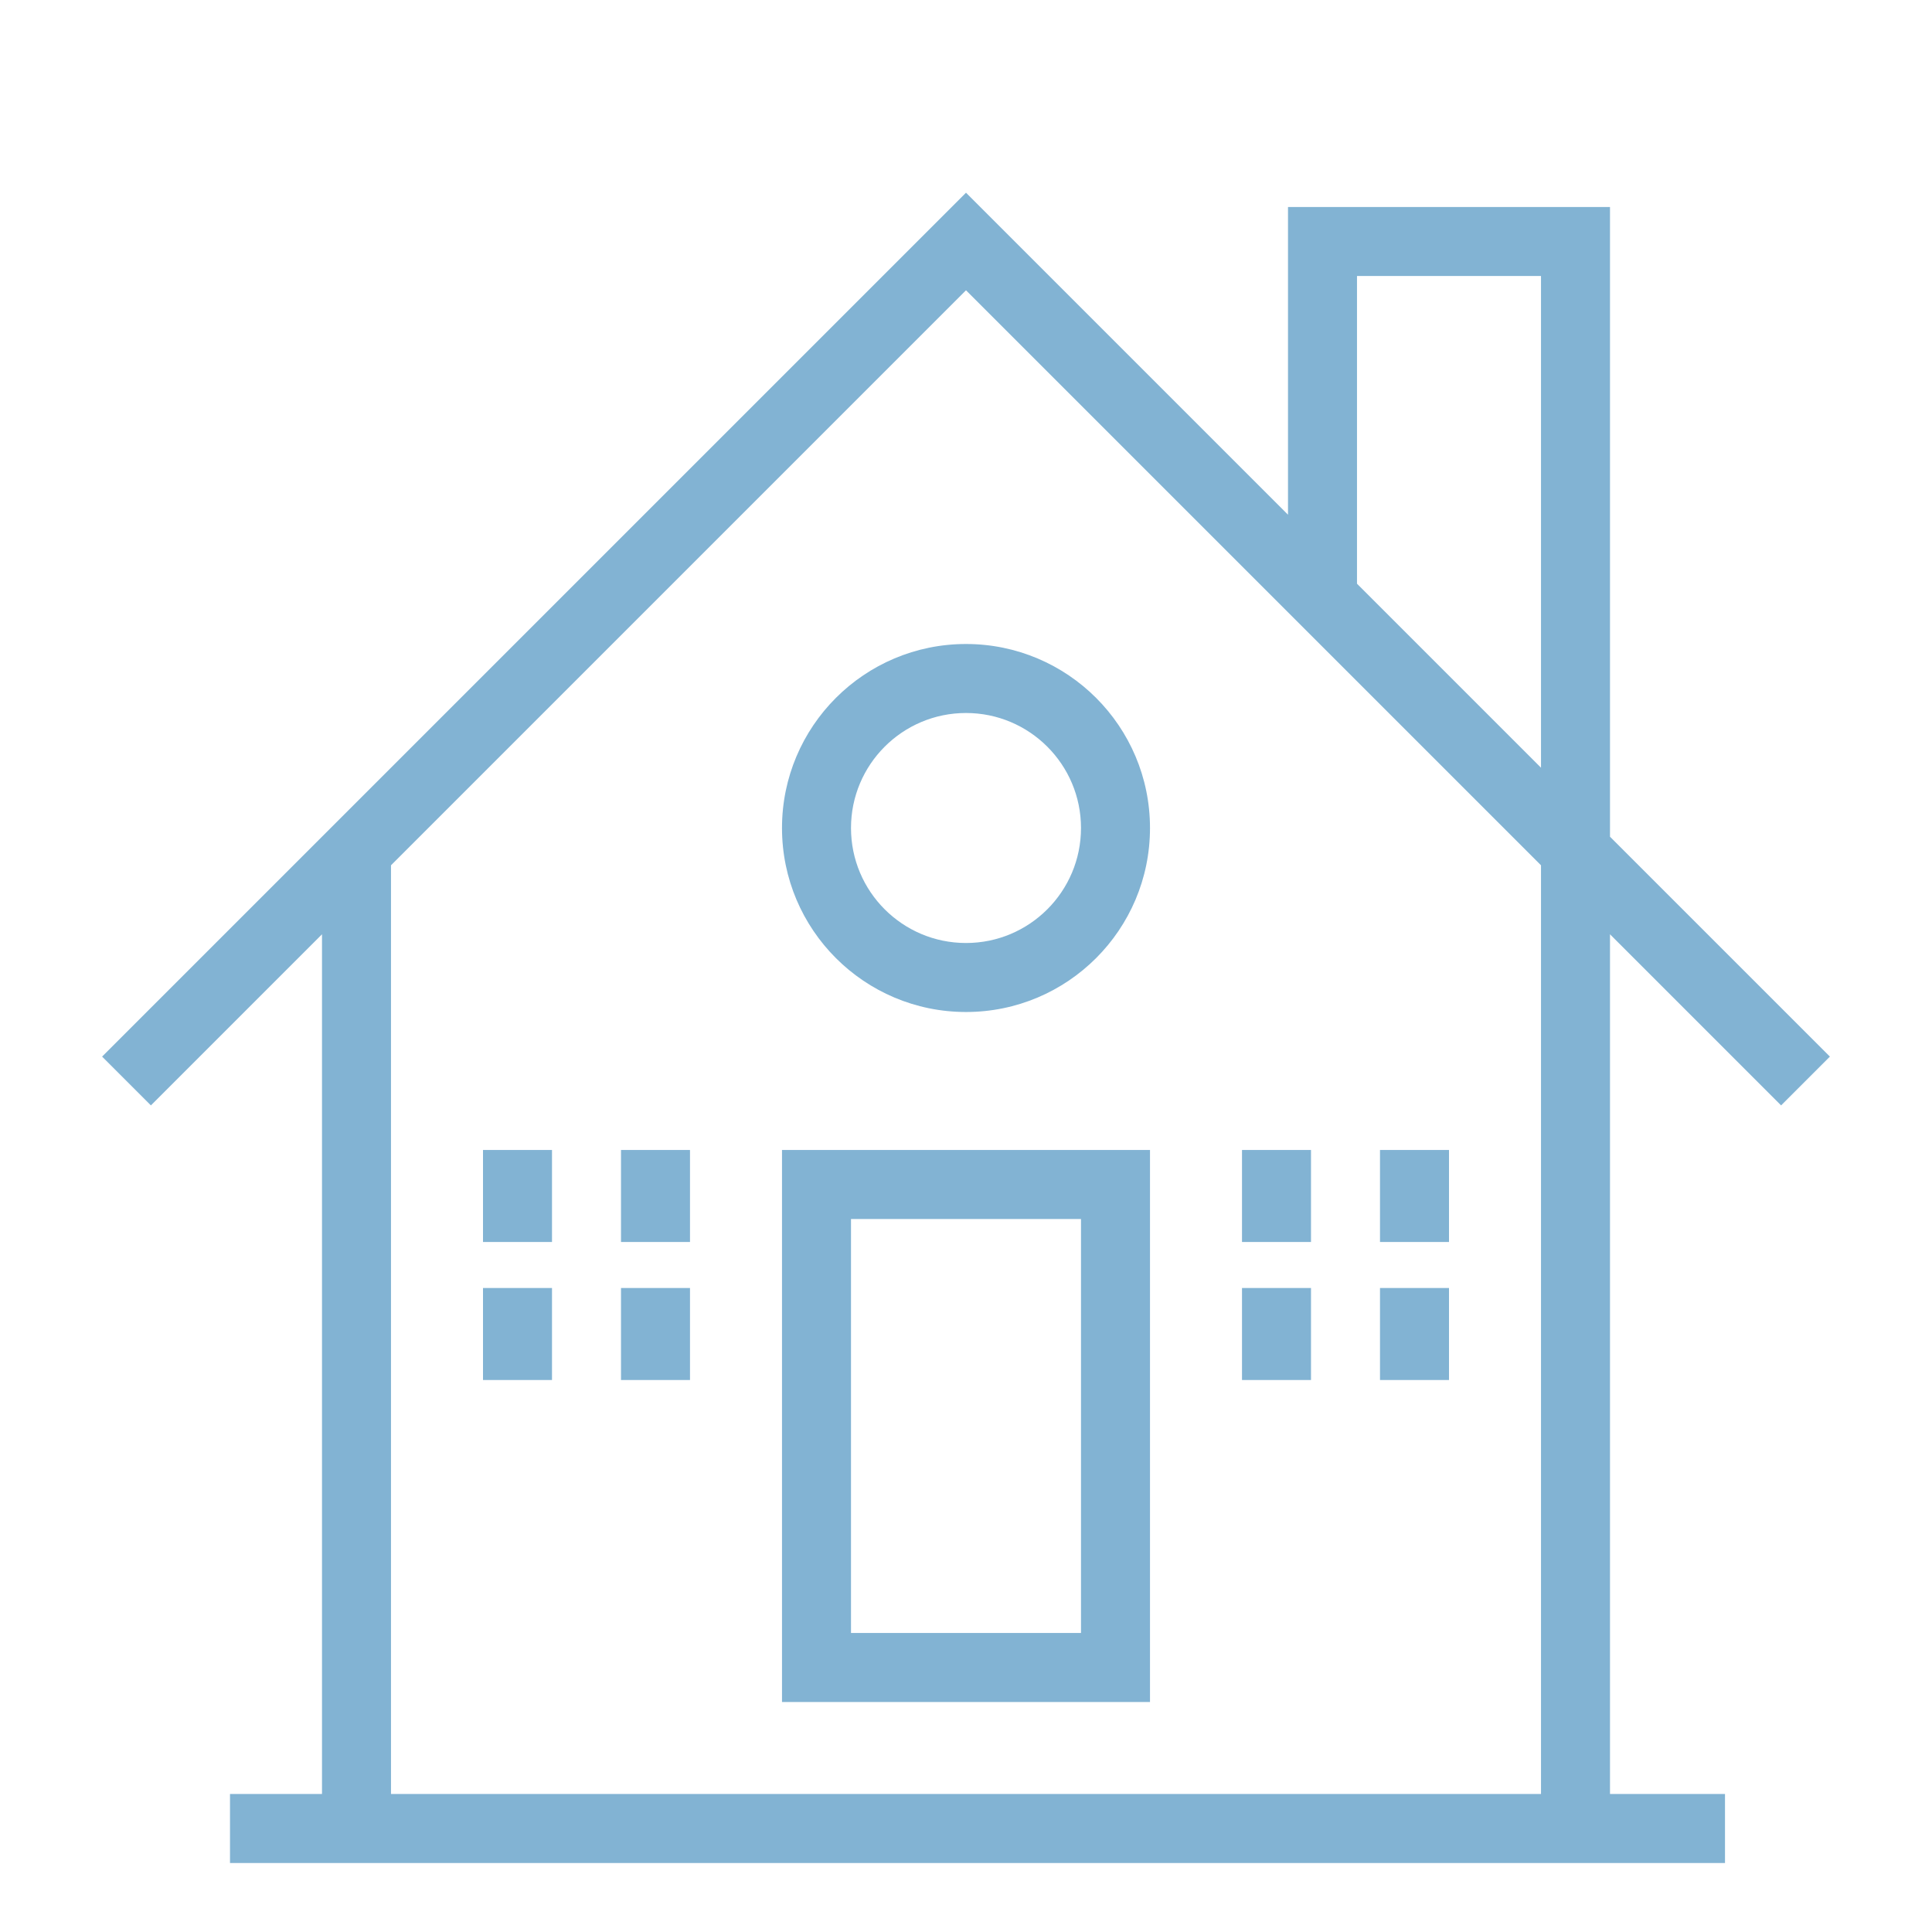
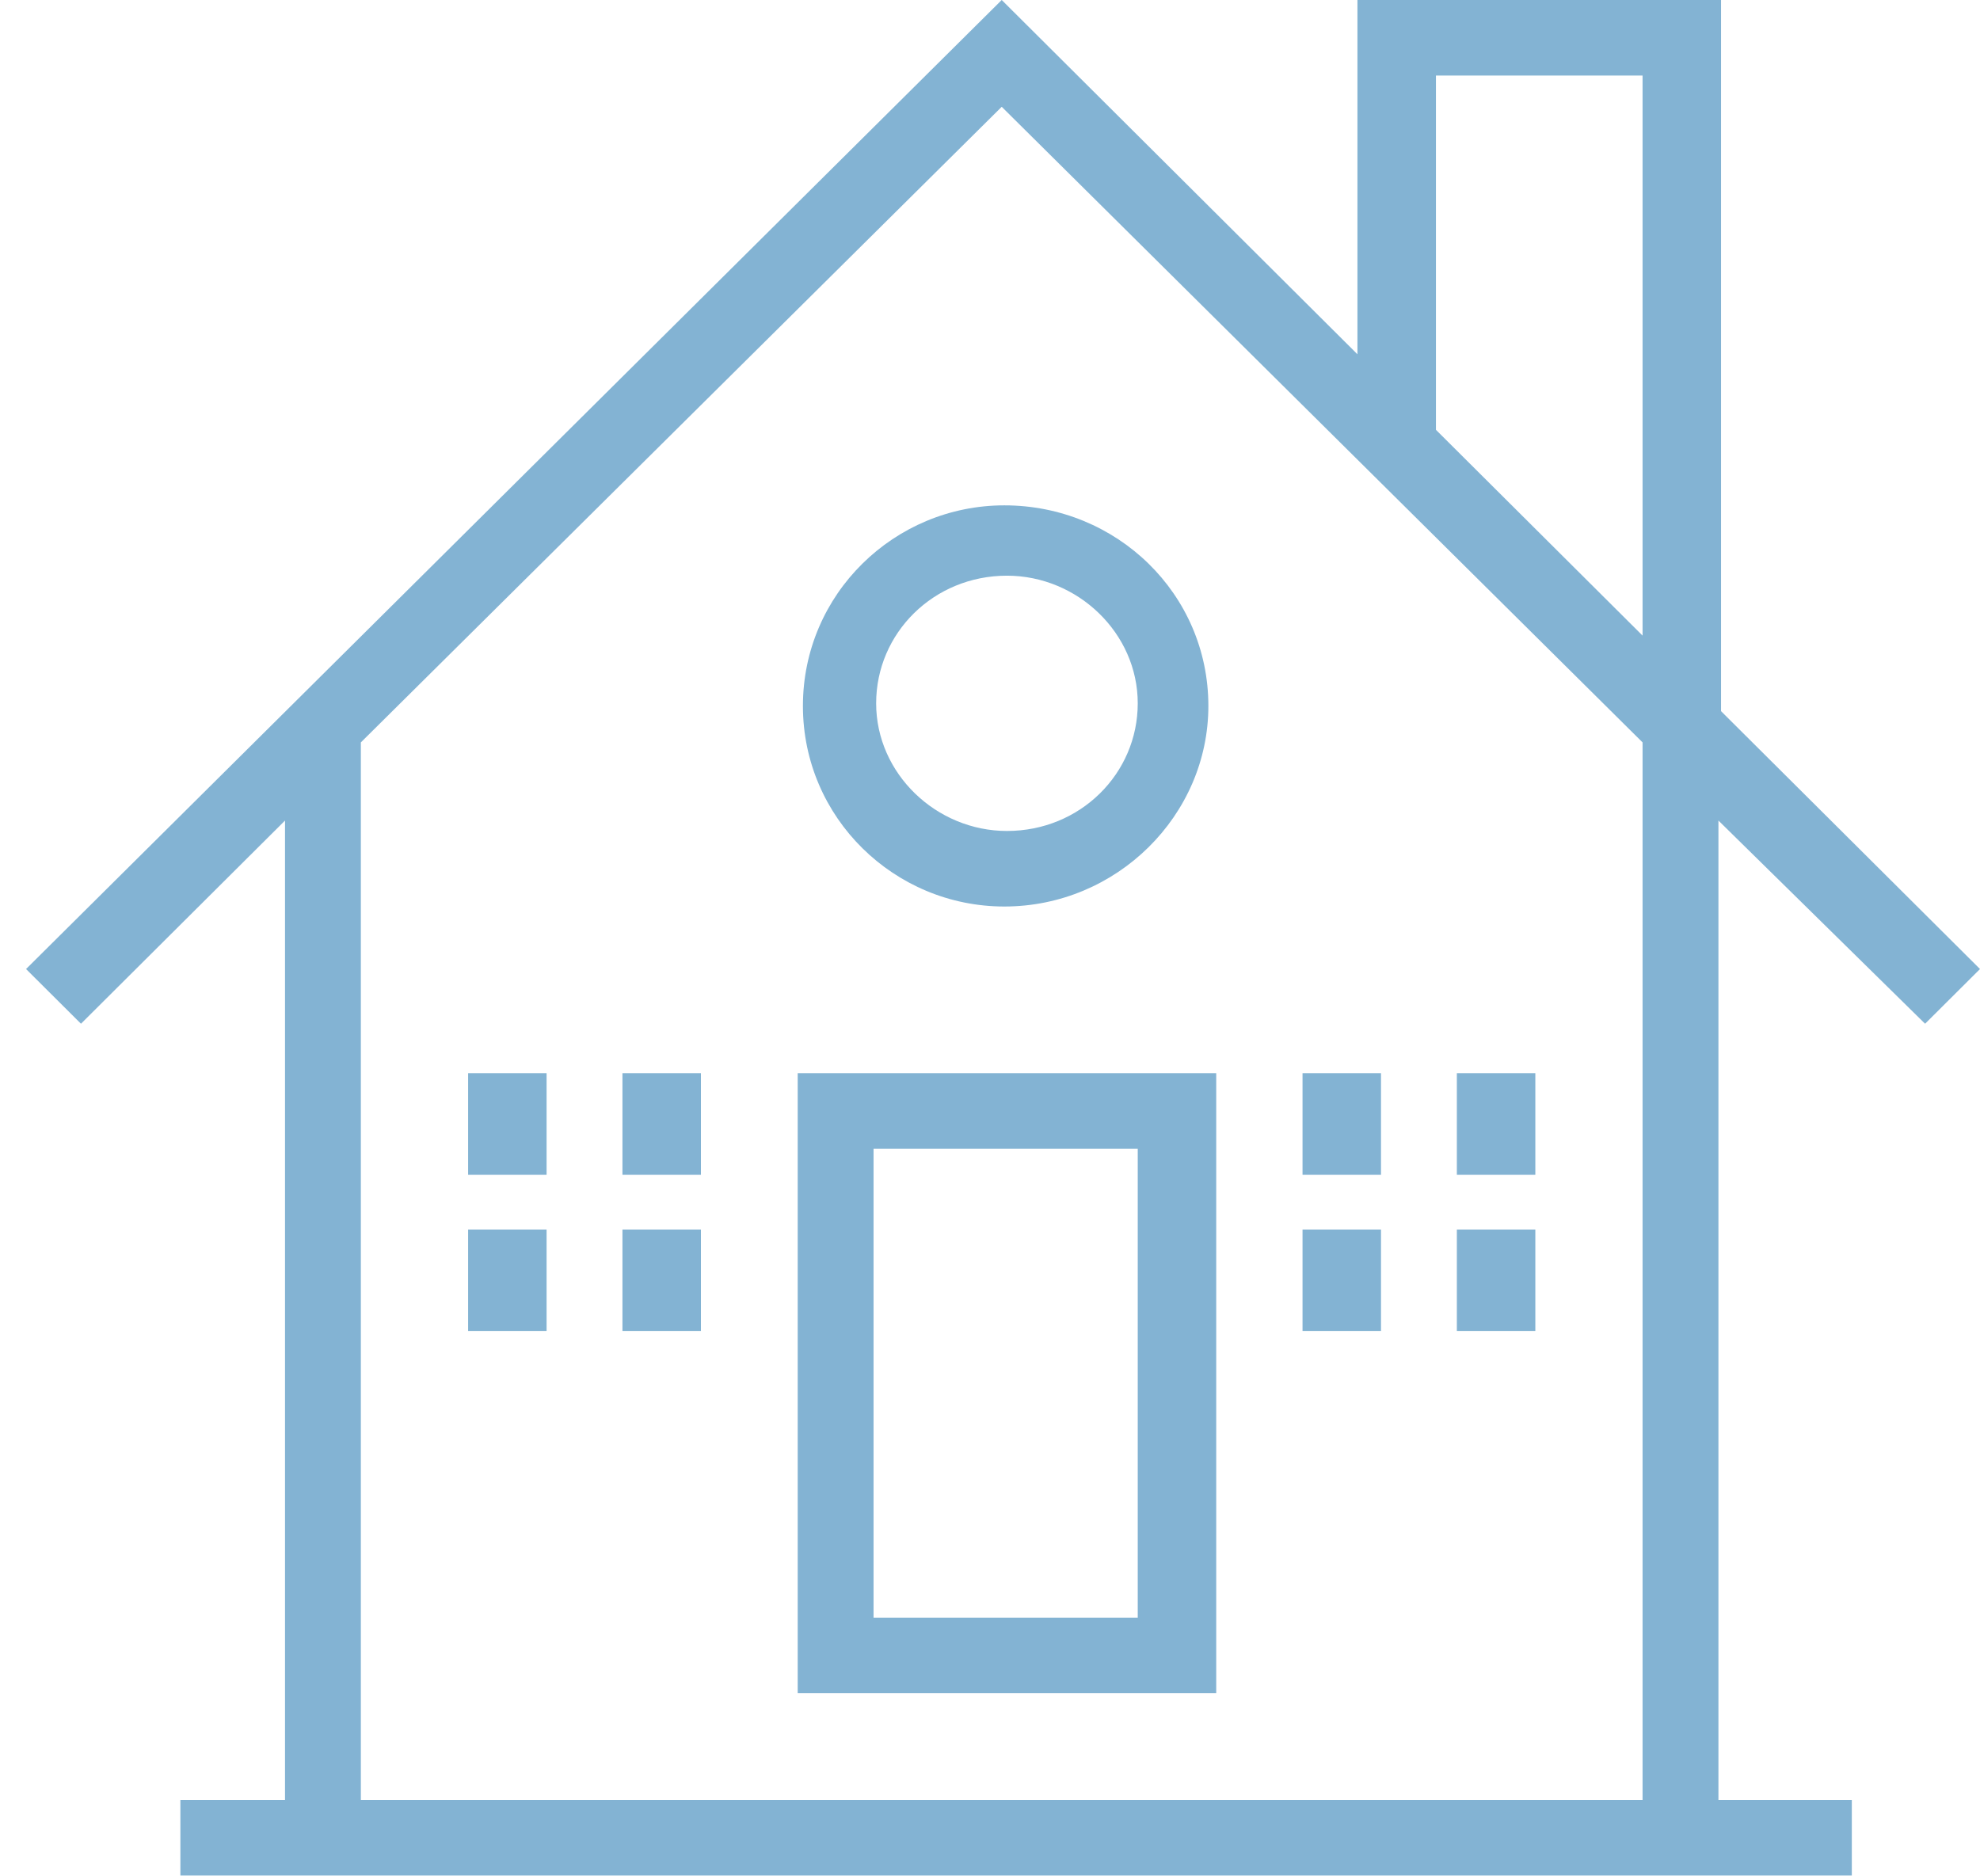
- <svg xmlns="http://www.w3.org/2000/svg" width="84" height="84" viewBox="0 0 84 84" fill="none">
-   <path fill-rule="evenodd" clip-rule="evenodd" d="M42 8.379L4.439 45.939L6.561 48.061L14 40.621V78H10V81H75V78H70V40.621L77.439 48.061L79.561 45.939L70 36.379V9H56V22.379L42 8.379ZM59 25.379L67 33.379V12H59V25.379ZM67 37.621L42 12.621L17 37.621V78H67V37.621ZM34 50V74H50V50H34ZM37 71V53H47V71H37ZM21 50H24V54H21V50ZM30 50H27V54H30V50ZM21 56H24V60H21V56ZM30 56H27V60H30V56ZM54 50H57V54H54V50ZM63 50H60V54H63V50ZM54 56H57V60H54V56ZM63 56H60V60H63V56ZM37 36C37 33.239 39.239 31 42 31C44.761 31 47 33.239 47 36C47 38.761 44.761 41 42 41C39.239 41 37 38.761 37 36ZM42 28C37.582 28 34 31.582 34 36C34 40.418 37.582 44 42 44C46.418 44 50 40.418 50 36C50 31.582 46.418 28 42 28Z" fill="#82B3D3" />
+ <svg xmlns="http://www.w3.org/2000/svg" width="76" height="72" viewBox="0 0 76 72" fill="none">
+   <path d="M30.619 65H46.683V41.2H30.619V65ZM33.53 44.1H43.671V62.1H33.53V44.1Z" fill="#83B3D3" />
+   <path d="M73.892 39.3L76 37.2L66.06 27.3V0H52.104V13.6L38.45 0L1 37.2L3.108 39.3L10.94 31.5V69.1H6.924V72H71.08V69.1H65.96V31.5L73.892 39.3ZM63.048 69.1H13.851V28.5L38.45 4.1L63.048 28.5V69.1ZM63.048 24.4L55.117 16.5V2.9H63.048V24.4Z" fill="#83B3D3" />
+   <path d="M30.819 27.1C30.819 31.4 34.333 34.8 38.55 34.8C42.867 34.8 46.382 31.3 46.382 27.1C46.382 22.8 42.867 19.4 38.55 19.4C34.333 19.4 30.819 22.8 30.819 27.1ZM38.651 22.1C41.361 22.1 43.671 24.3 43.671 27C43.671 29.7 41.462 31.9 38.651 31.9C35.94 31.9 33.63 29.7 33.63 27C33.63 24.3 35.839 22.1 38.651 22.1Z" fill="#83B3D3" />
+   <path d="M20.98 41.2H17.968V45.1H20.98V41.2Z" fill="#83B3D3" />
+   <path d="M26.904 41.2H23.892V45.1H26.904V41.2Z" fill="#83B3D3" />
+   <path d="M20.98 47.2H17.968V51.1H20.98V47.2Z" fill="#83B3D3" />
+   <path d="M26.904 47.2H23.892V51.1H26.904V47.2Z" fill="#83B3D3" />
+   <path d="M53.008 41.2H49.996V45.1H53.008V41.2Z" fill="#83B3D3" />
+   <path d="M58.932 41.2H55.92V45.1H58.932V41.2Z" fill="#83B3D3" />
+   <path d="M53.008 47.2H49.996V51.1H53.008V47.2Z" fill="#83B3D3" />
+   <path d="M58.932 47.2H55.92V51.1H58.932V47.2Z" fill="#83B3D3" />
</svg>
